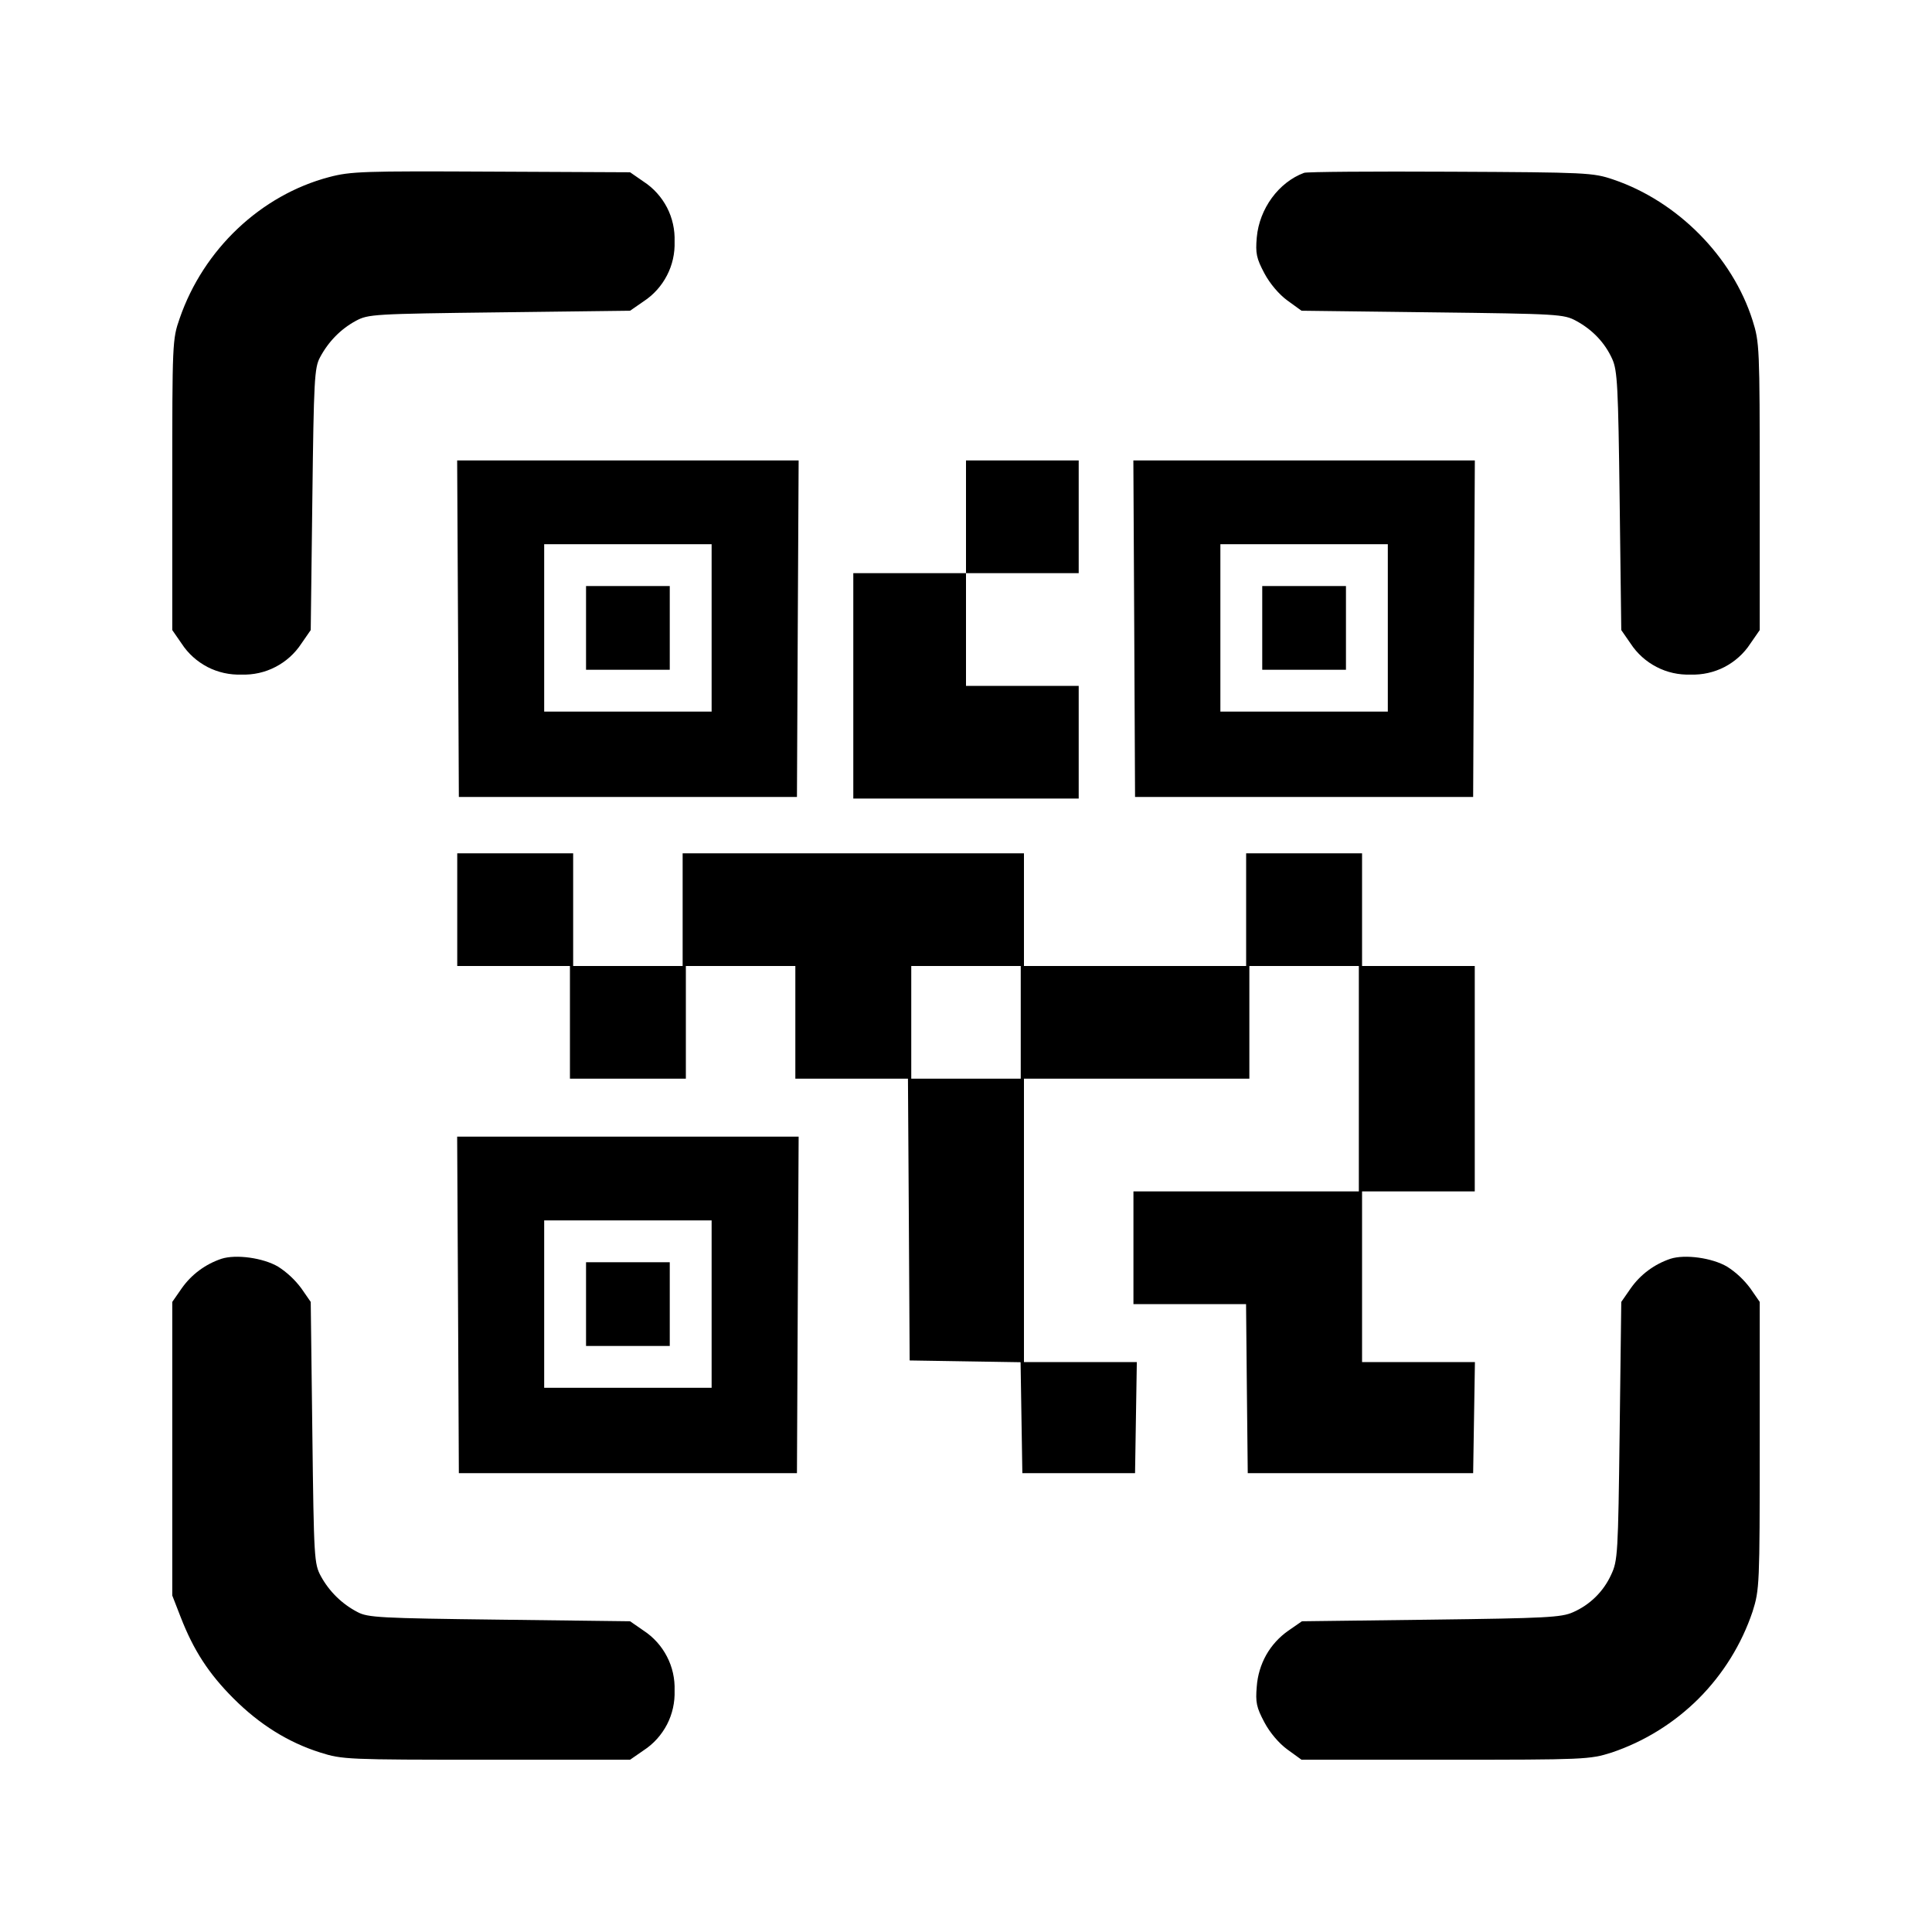
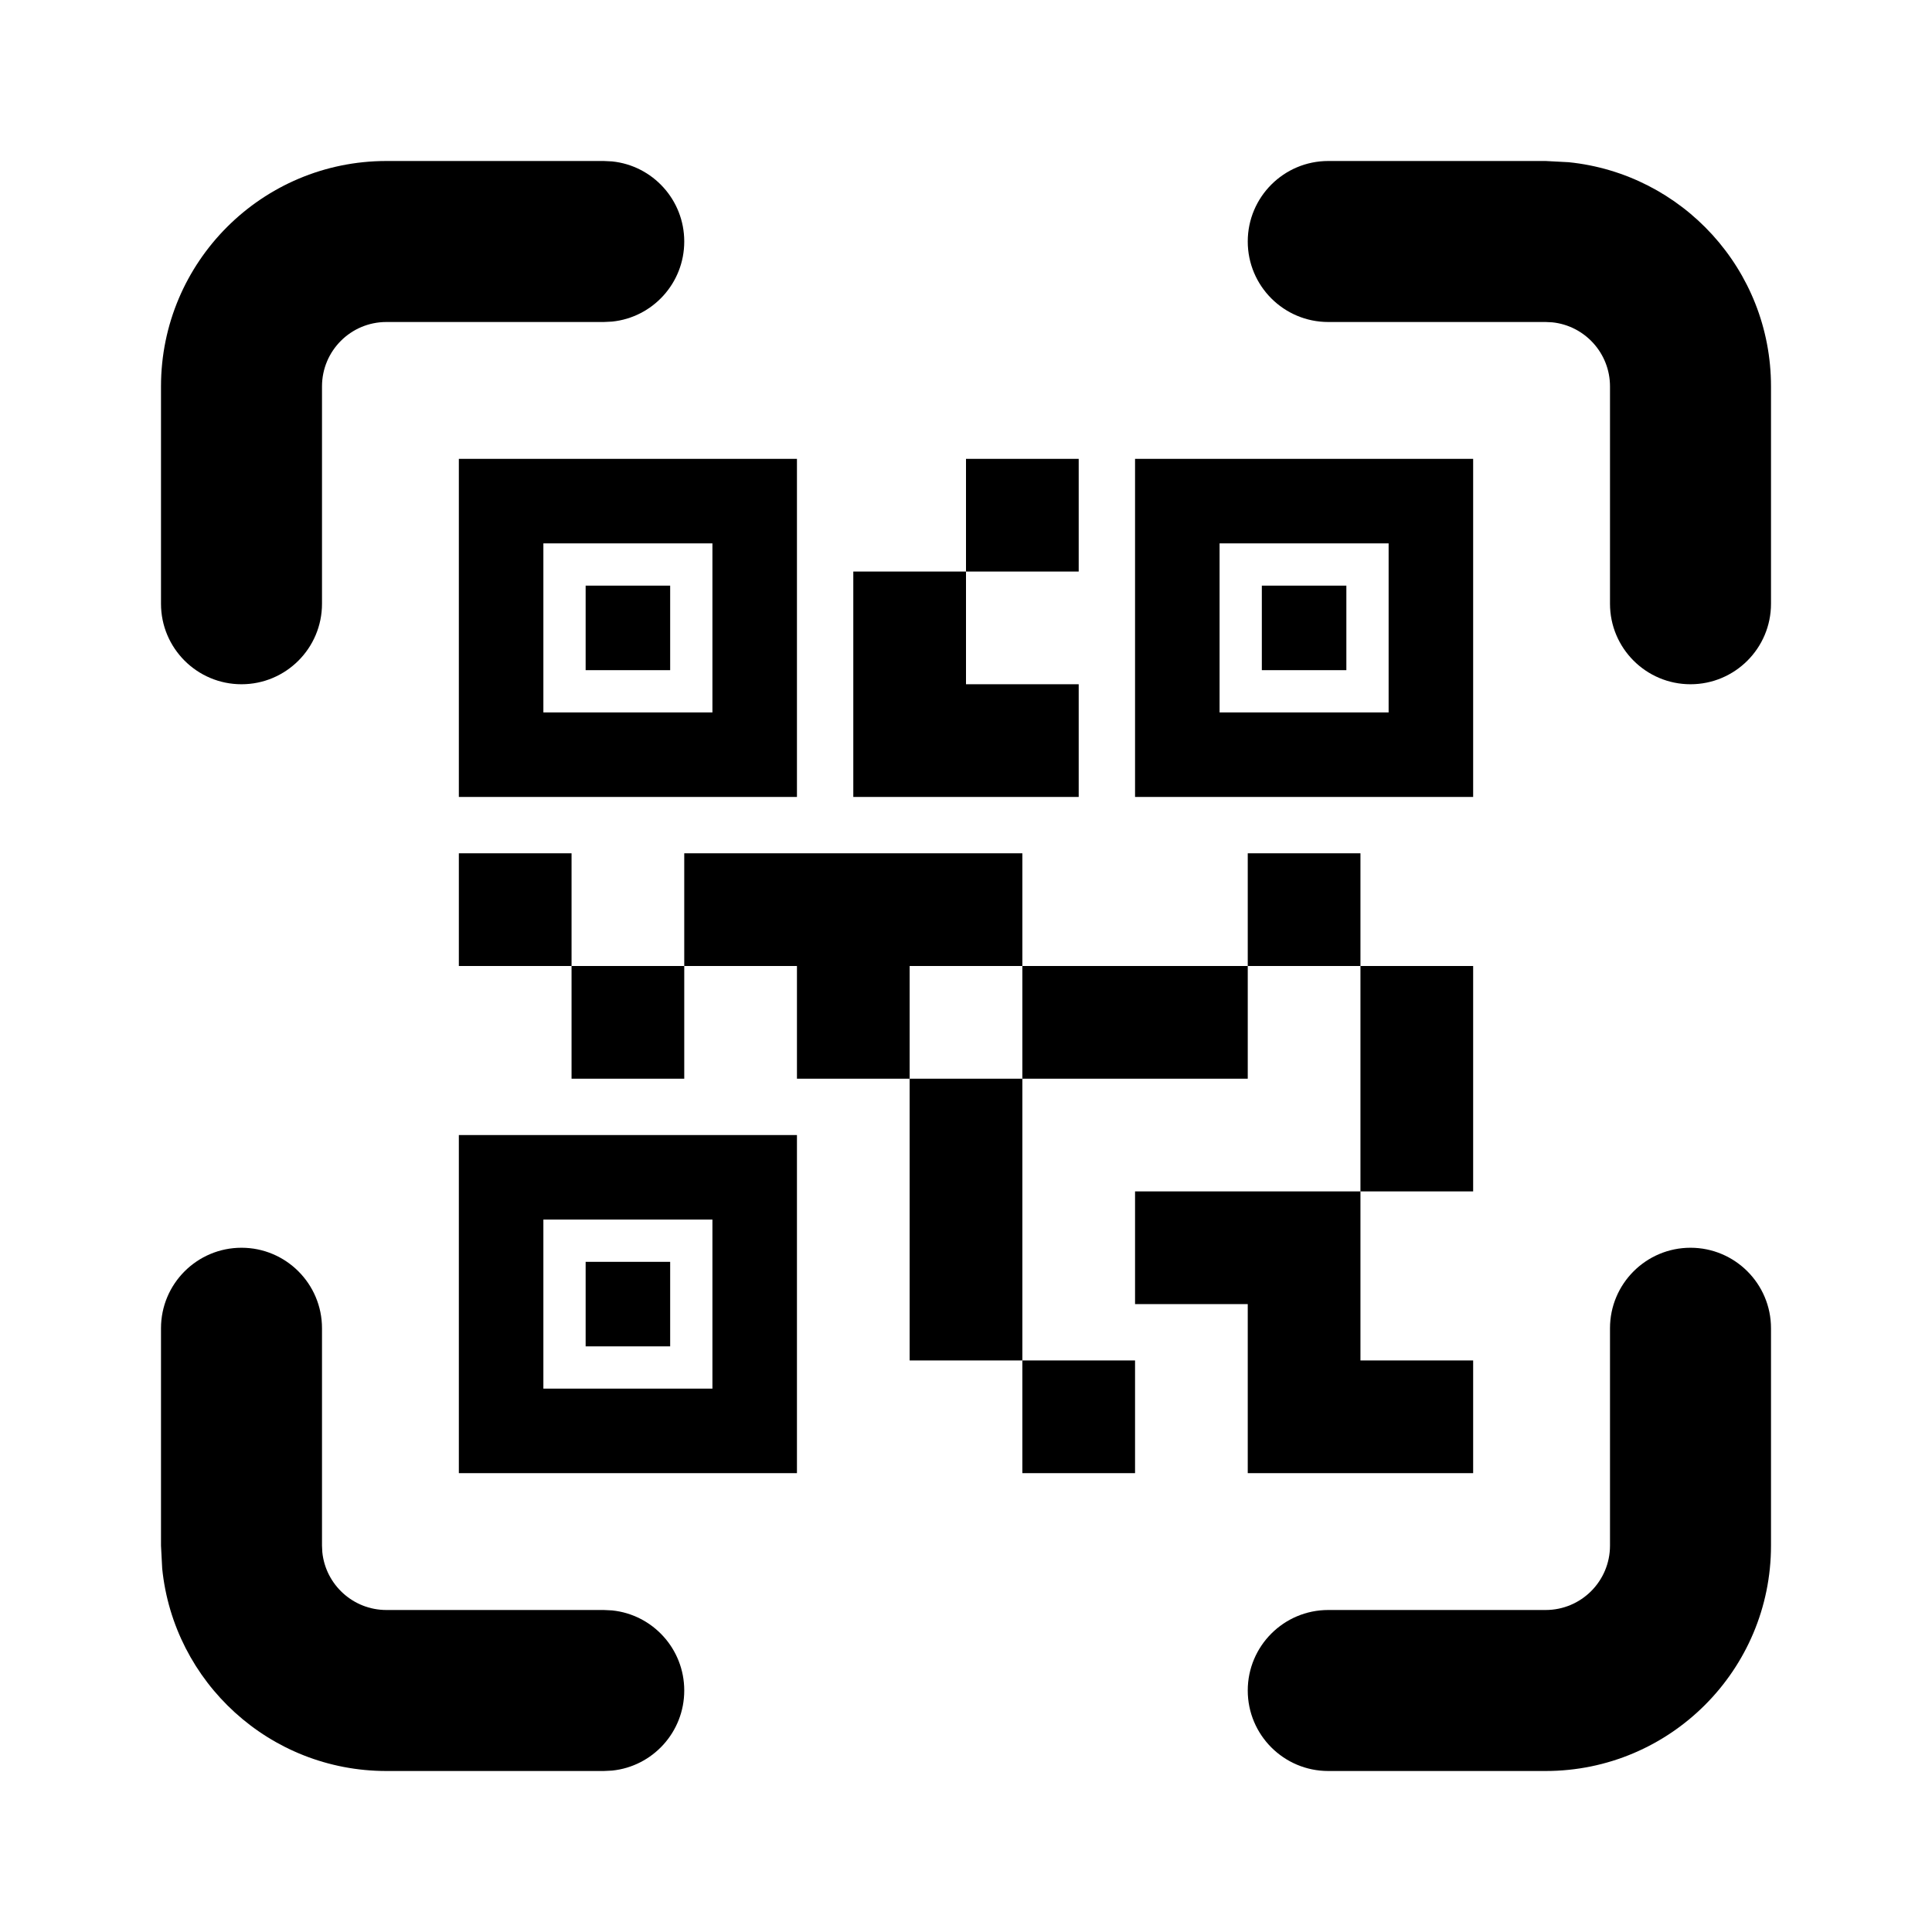
<svg xmlns="http://www.w3.org/2000/svg" width="24" height="24" viewBox="0 0 24 24" fill="none">
-   <path fill-rule="evenodd" clip-rule="evenodd" d="M4.088 2.2C3.24 2.424 2.528 3.097 2.232 3.955C2.141 4.216 2.14 4.248 2.14 6.023V7.827L2.257 7.996C2.337 8.119 2.448 8.218 2.578 8.286C2.708 8.353 2.854 8.385 3 8.38C3.146 8.385 3.292 8.353 3.422 8.285C3.552 8.218 3.663 8.118 3.743 7.996L3.86 7.827L3.88 6.204C3.898 4.719 3.906 4.568 3.975 4.44C4.079 4.244 4.233 4.087 4.42 3.986C4.574 3.903 4.636 3.899 6.204 3.88L7.827 3.86L7.996 3.743C8.118 3.663 8.218 3.552 8.285 3.422C8.353 3.292 8.385 3.146 8.38 3C8.385 2.854 8.353 2.708 8.286 2.578C8.218 2.448 8.119 2.337 7.996 2.257L7.827 2.14L6.103 2.132C4.513 2.124 4.357 2.129 4.088 2.2ZM16.2 2.147C15.884 2.264 15.644 2.592 15.612 2.95C15.595 3.148 15.608 3.209 15.706 3.394C15.775 3.524 15.889 3.658 15.994 3.734L16.168 3.86L17.794 3.88C19.364 3.899 19.426 3.903 19.58 3.986C19.784 4.097 19.937 4.258 20.028 4.46C20.092 4.603 20.102 4.792 20.12 6.224L20.14 7.827L20.257 7.996C20.337 8.118 20.448 8.218 20.578 8.285C20.708 8.353 20.854 8.385 21 8.38C21.146 8.385 21.292 8.353 21.422 8.286C21.552 8.218 21.663 8.119 21.743 7.996L21.86 7.827V6.043C21.86 4.312 21.857 4.252 21.771 3.98C21.521 3.19 20.839 2.5 20.04 2.23C19.789 2.145 19.717 2.141 18.02 2.133C17.052 2.128 16.233 2.134 16.2 2.147ZM5.69 7.81L5.7 9.9H9.9L9.91 7.81L9.921 5.72H5.679L5.69 7.81ZM12 6.42V7.12H10.6V9.92H13.4V8.52H12V7.12H13.4V5.72H12V6.42ZM14.09 7.81L14.1 9.9H18.3L18.31 7.81L18.321 5.72H14.079L14.09 7.81ZM8.84 7.8V8.84H6.76V6.76H8.84V7.8ZM17.24 7.8V8.84H15.16V6.76H17.24V7.8ZM7.28 7.8V8.32H8.32V7.28H7.28V7.8ZM15.68 7.8V8.32H16.72V7.28H15.68V7.8ZM5.68 11.3V12H7.08V13.4H8.52V12H9.88V13.4H11.279L11.29 15.15L11.3 16.9L11.989 16.911L12.678 16.922L12.689 17.611L12.7 18.3H14.1L14.111 17.61L14.122 16.92H12.72V13.4H15.52V12H16.88V14.8H14.08V16.2H15.479L15.489 17.25L15.5 18.3H18.3L18.311 17.61L18.322 16.92H16.92V14.8H18.32V12H16.92V10.6H15.48V12H12.72V10.6H8.48V12H7.12V10.6H5.68V11.3ZM12.68 12.7V13.4H11.32V12H12.68V12.7ZM5.69 16.21L5.7 18.3H9.9L9.91 16.21L9.921 14.12H5.679L5.69 16.21ZM8.84 16.2V17.24H6.76V15.16H8.84V16.2ZM2.751 15.637C2.551 15.704 2.377 15.833 2.256 16.006L2.14 16.173V19.82L2.245 20.09C2.405 20.501 2.592 20.79 2.901 21.099C3.224 21.422 3.58 21.645 3.98 21.771C4.252 21.857 4.312 21.86 6.043 21.86H7.827L7.996 21.743C8.119 21.663 8.218 21.552 8.286 21.422C8.353 21.292 8.385 21.146 8.38 21C8.385 20.854 8.353 20.708 8.285 20.578C8.218 20.448 8.118 20.337 7.996 20.257L7.827 20.14L6.204 20.12C4.719 20.102 4.568 20.094 4.44 20.025C4.248 19.925 4.09 19.77 3.986 19.58C3.903 19.426 3.899 19.364 3.88 17.796L3.86 16.173L3.743 16.004C3.664 15.898 3.566 15.806 3.455 15.735C3.268 15.625 2.932 15.579 2.751 15.637ZM20.751 15.637C20.551 15.704 20.377 15.833 20.256 16.006L20.14 16.173L20.12 17.776C20.101 19.305 20.096 19.388 20.015 19.56C19.92 19.77 19.751 19.936 19.54 20.028C19.397 20.092 19.208 20.102 17.776 20.12L16.173 20.14L16.004 20.257C15.891 20.336 15.797 20.439 15.729 20.559C15.662 20.679 15.622 20.813 15.612 20.95C15.595 21.148 15.608 21.209 15.706 21.394C15.775 21.525 15.889 21.658 15.994 21.734L16.168 21.86H17.954C19.688 21.86 19.748 21.857 20.02 21.771C20.427 21.634 20.797 21.404 21.101 21.101C21.404 20.797 21.634 20.427 21.771 20.02C21.857 19.748 21.86 19.688 21.86 17.957V16.173L21.743 16.004C21.664 15.898 21.567 15.806 21.455 15.735C21.268 15.625 20.932 15.579 20.751 15.637ZM7.28 16.2V16.72H8.32V15.68H7.28V16.2Z" fill="#000" />
+   <path d="M14.1 18.3H12.7V16.9H14.1V18.3ZM12.7 13.4H11.3V16.9H12.7V13.4ZM18.3 12H16.9V14.8H18.3V12ZM16.9 10.6H15.5V12H16.9V10.6ZM8.5 12H7.1V13.4H8.5V12ZM7.1 10.6H5.7V12H7.1V10.6ZM12 7.1H13.4V5.7H12V7.1ZM6.75 6.75V8.85H8.85V6.75H6.75ZM9.9 9.9H5.7V5.7H9.9V9.9ZM6.75 15.15V17.25H8.85V15.15H6.75ZM9.9 18.3H5.7V14.1H9.9V18.3ZM15.15 6.75V8.85H17.25V6.75H15.15ZM18.3 9.9H14.1V5.7H18.3V9.9ZM16.9 16.9V14.8H14.1V16.2H15.5V18.3H18.3V16.9H16.9ZM15.5 12H12.7V13.4H15.5V12ZM12.7 10.6H8.5V12H9.9V13.4H11.3V12H12.7V10.6ZM13.4 9.9V8.5H12V7.1H10.6V9.9H13.4ZM8.325 7.275H7.275V8.325H8.325V7.275ZM8.325 15.675H7.275V16.725H8.325V15.675ZM16.725 7.275H15.675V8.325H16.725V7.275Z" fill="#000" />
+   <path d="M2 7.5V4.8C2 3.254 3.254 2 4.8 2H7.5L7.603 2.005C8.107 2.056 8.5 2.482 8.5 3C8.5 3.518 8.107 3.944 7.603 3.995L7.5 4H4.8C4.358 4 4 4.358 4 4.8V7.5C4 8.052 3.552 8.5 3 8.5C2.448 8.5 2 8.052 2 7.5Z" fill="#000" />
+   <path d="M20 7.5V4.8C20 4.386 19.685 4.045 19.282 4.004L19.2 4H16.5C15.948 4 15.5 3.552 15.5 3C15.5 2.448 15.948 2 16.5 2H19.2L19.486 2.015C20.898 2.158 22 3.35 22 4.8V7.5C22 8.052 21.552 8.5 21 8.5C20.448 8.5 20 8.052 20 7.5Z" fill="#000" />
+   <path d="M2 19.2V16.5C2 15.948 2.448 15.5 3 15.5C3.552 15.5 4 15.948 4 16.5V19.2L4.004 19.282C4.045 19.685 4.386 20 4.8 20H7.5L7.603 20.005C8.107 20.056 8.5 20.482 8.5 21C8.5 21.518 8.107 21.944 7.603 21.995L7.5 22H4.8C3.35 22 2.158 20.898 2.015 19.486L2 19.2Z" fill="#000" />
+   <path d="M20 19.2V16.5C20 15.948 20.448 15.5 21 15.5C21.552 15.5 22 15.948 22 16.5V19.2C22 20.746 20.746 22 19.2 22H16.5C15.948 22 15.5 21.552 15.5 21C15.5 20.448 15.948 20 16.5 20H19.2C19.642 20 20 19.642 20 19.2Z" fill="#000" />
</svg>
